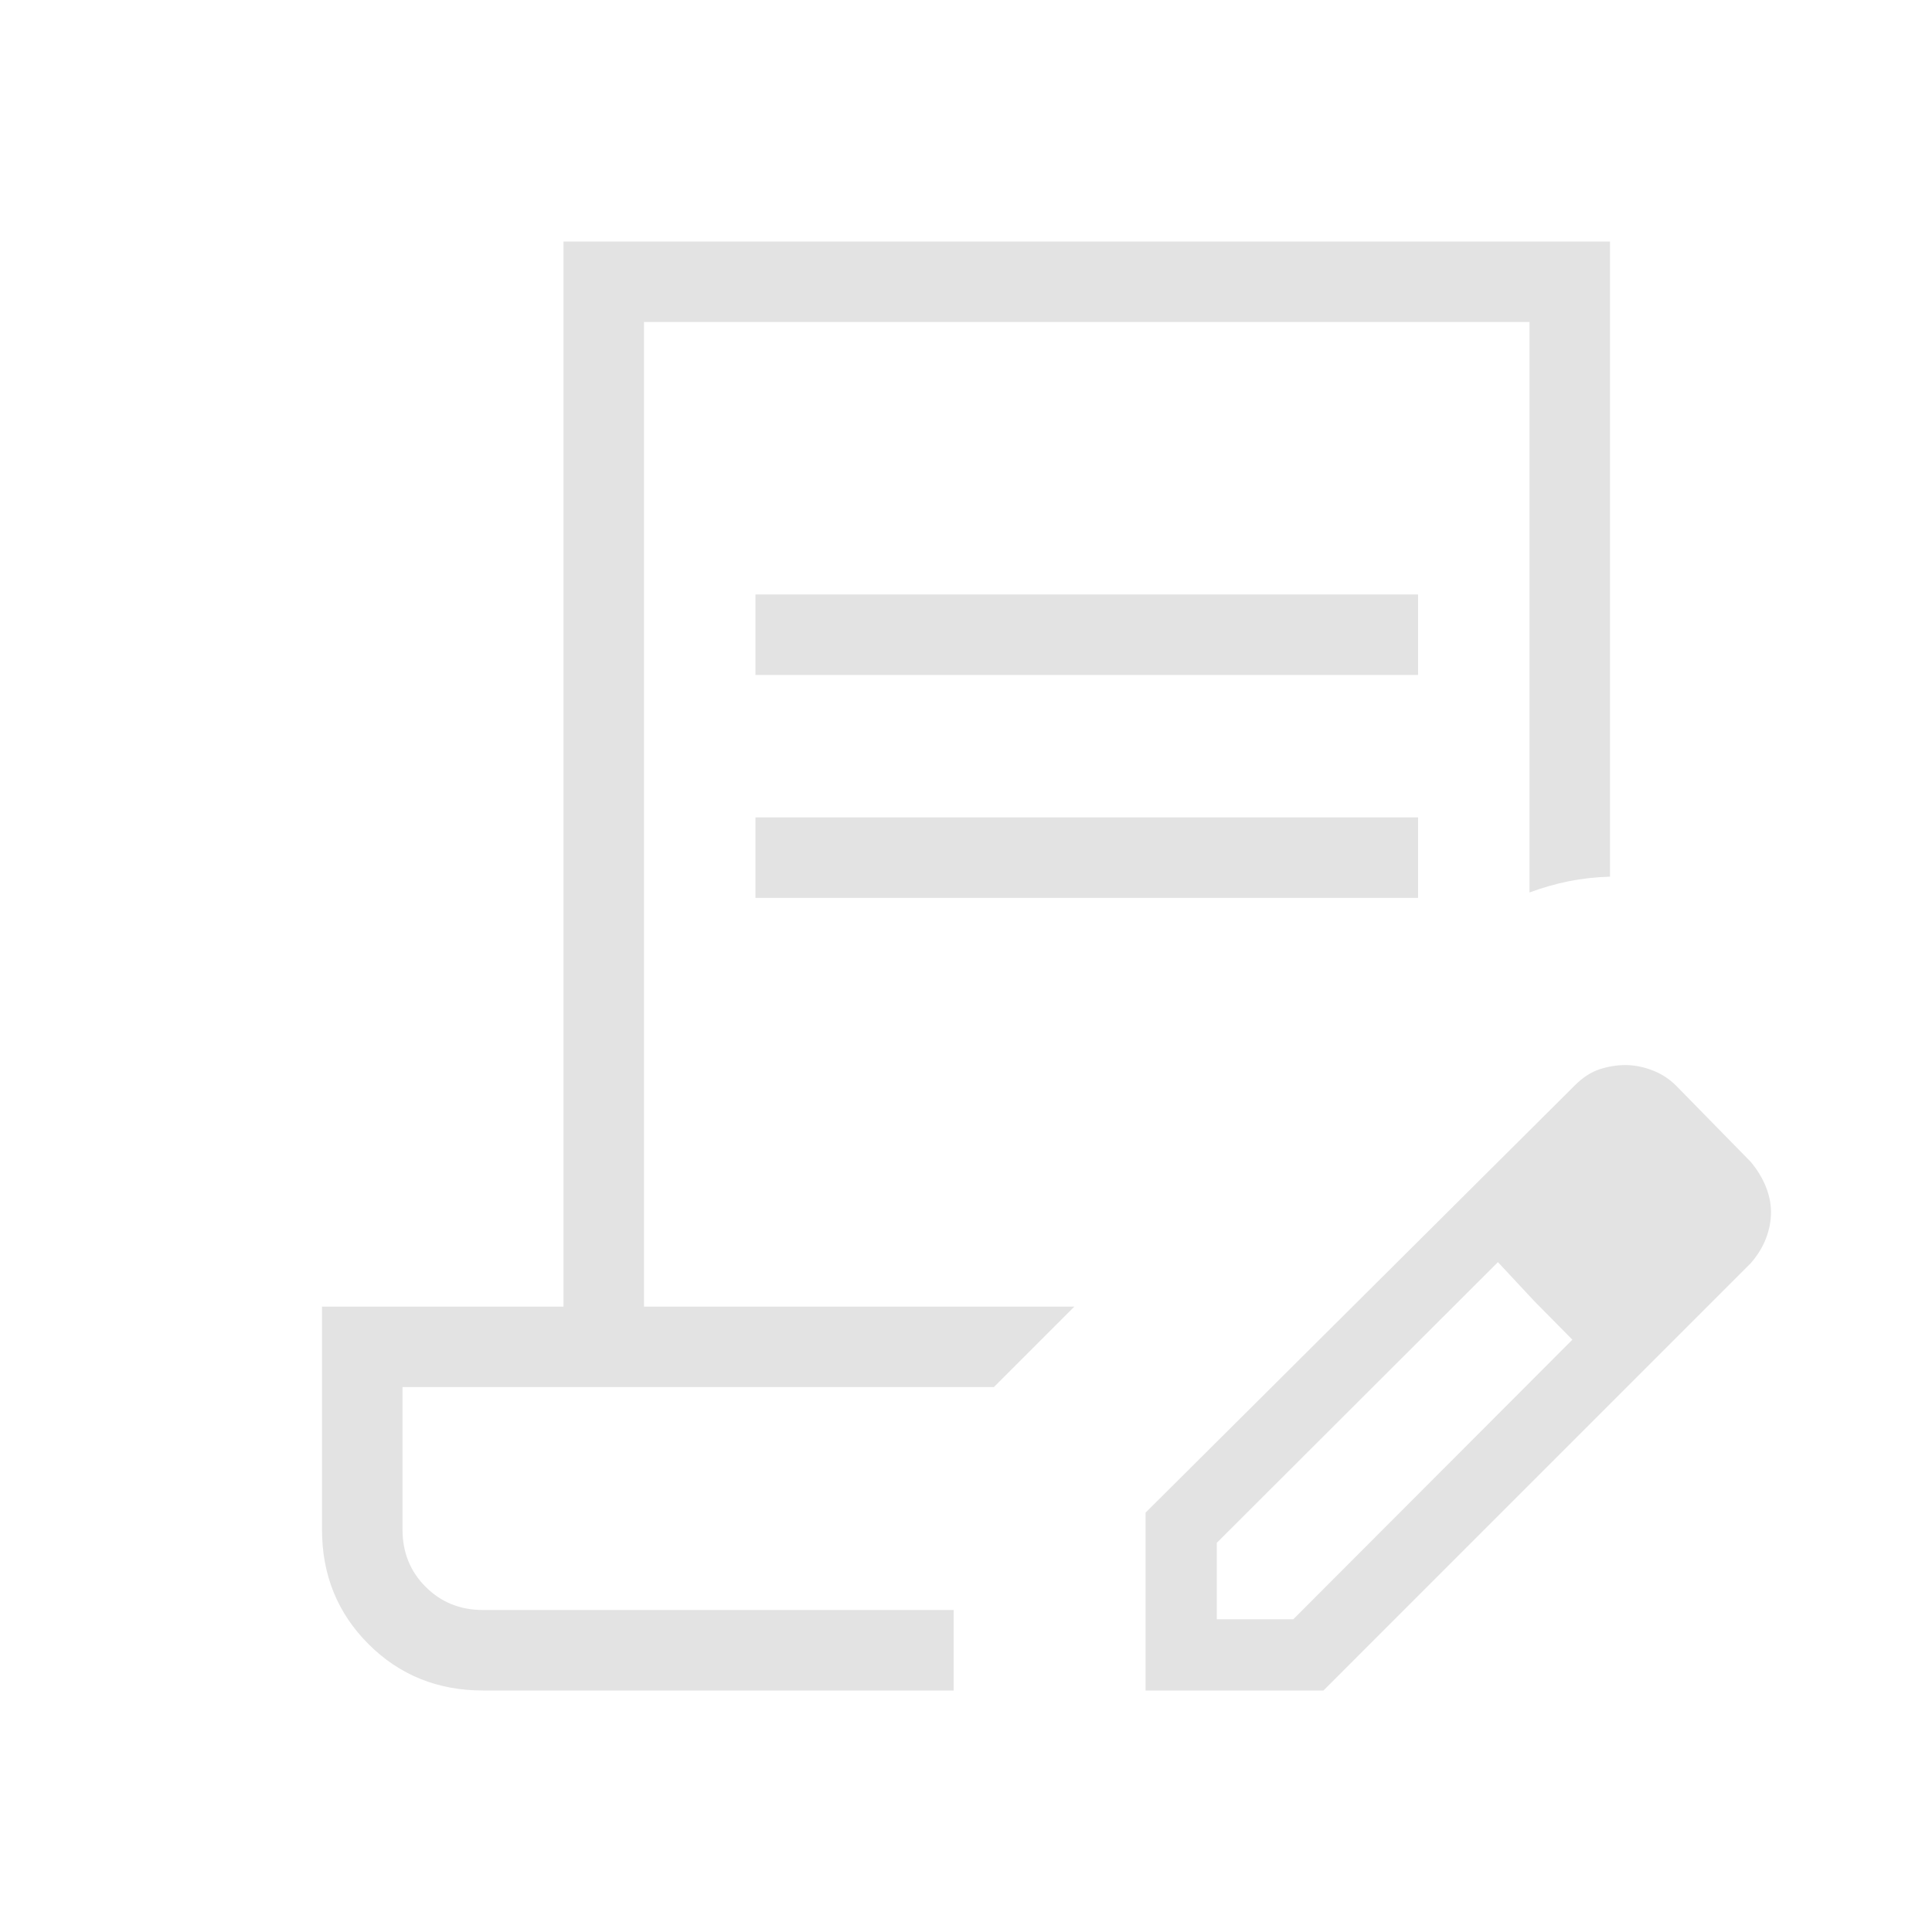
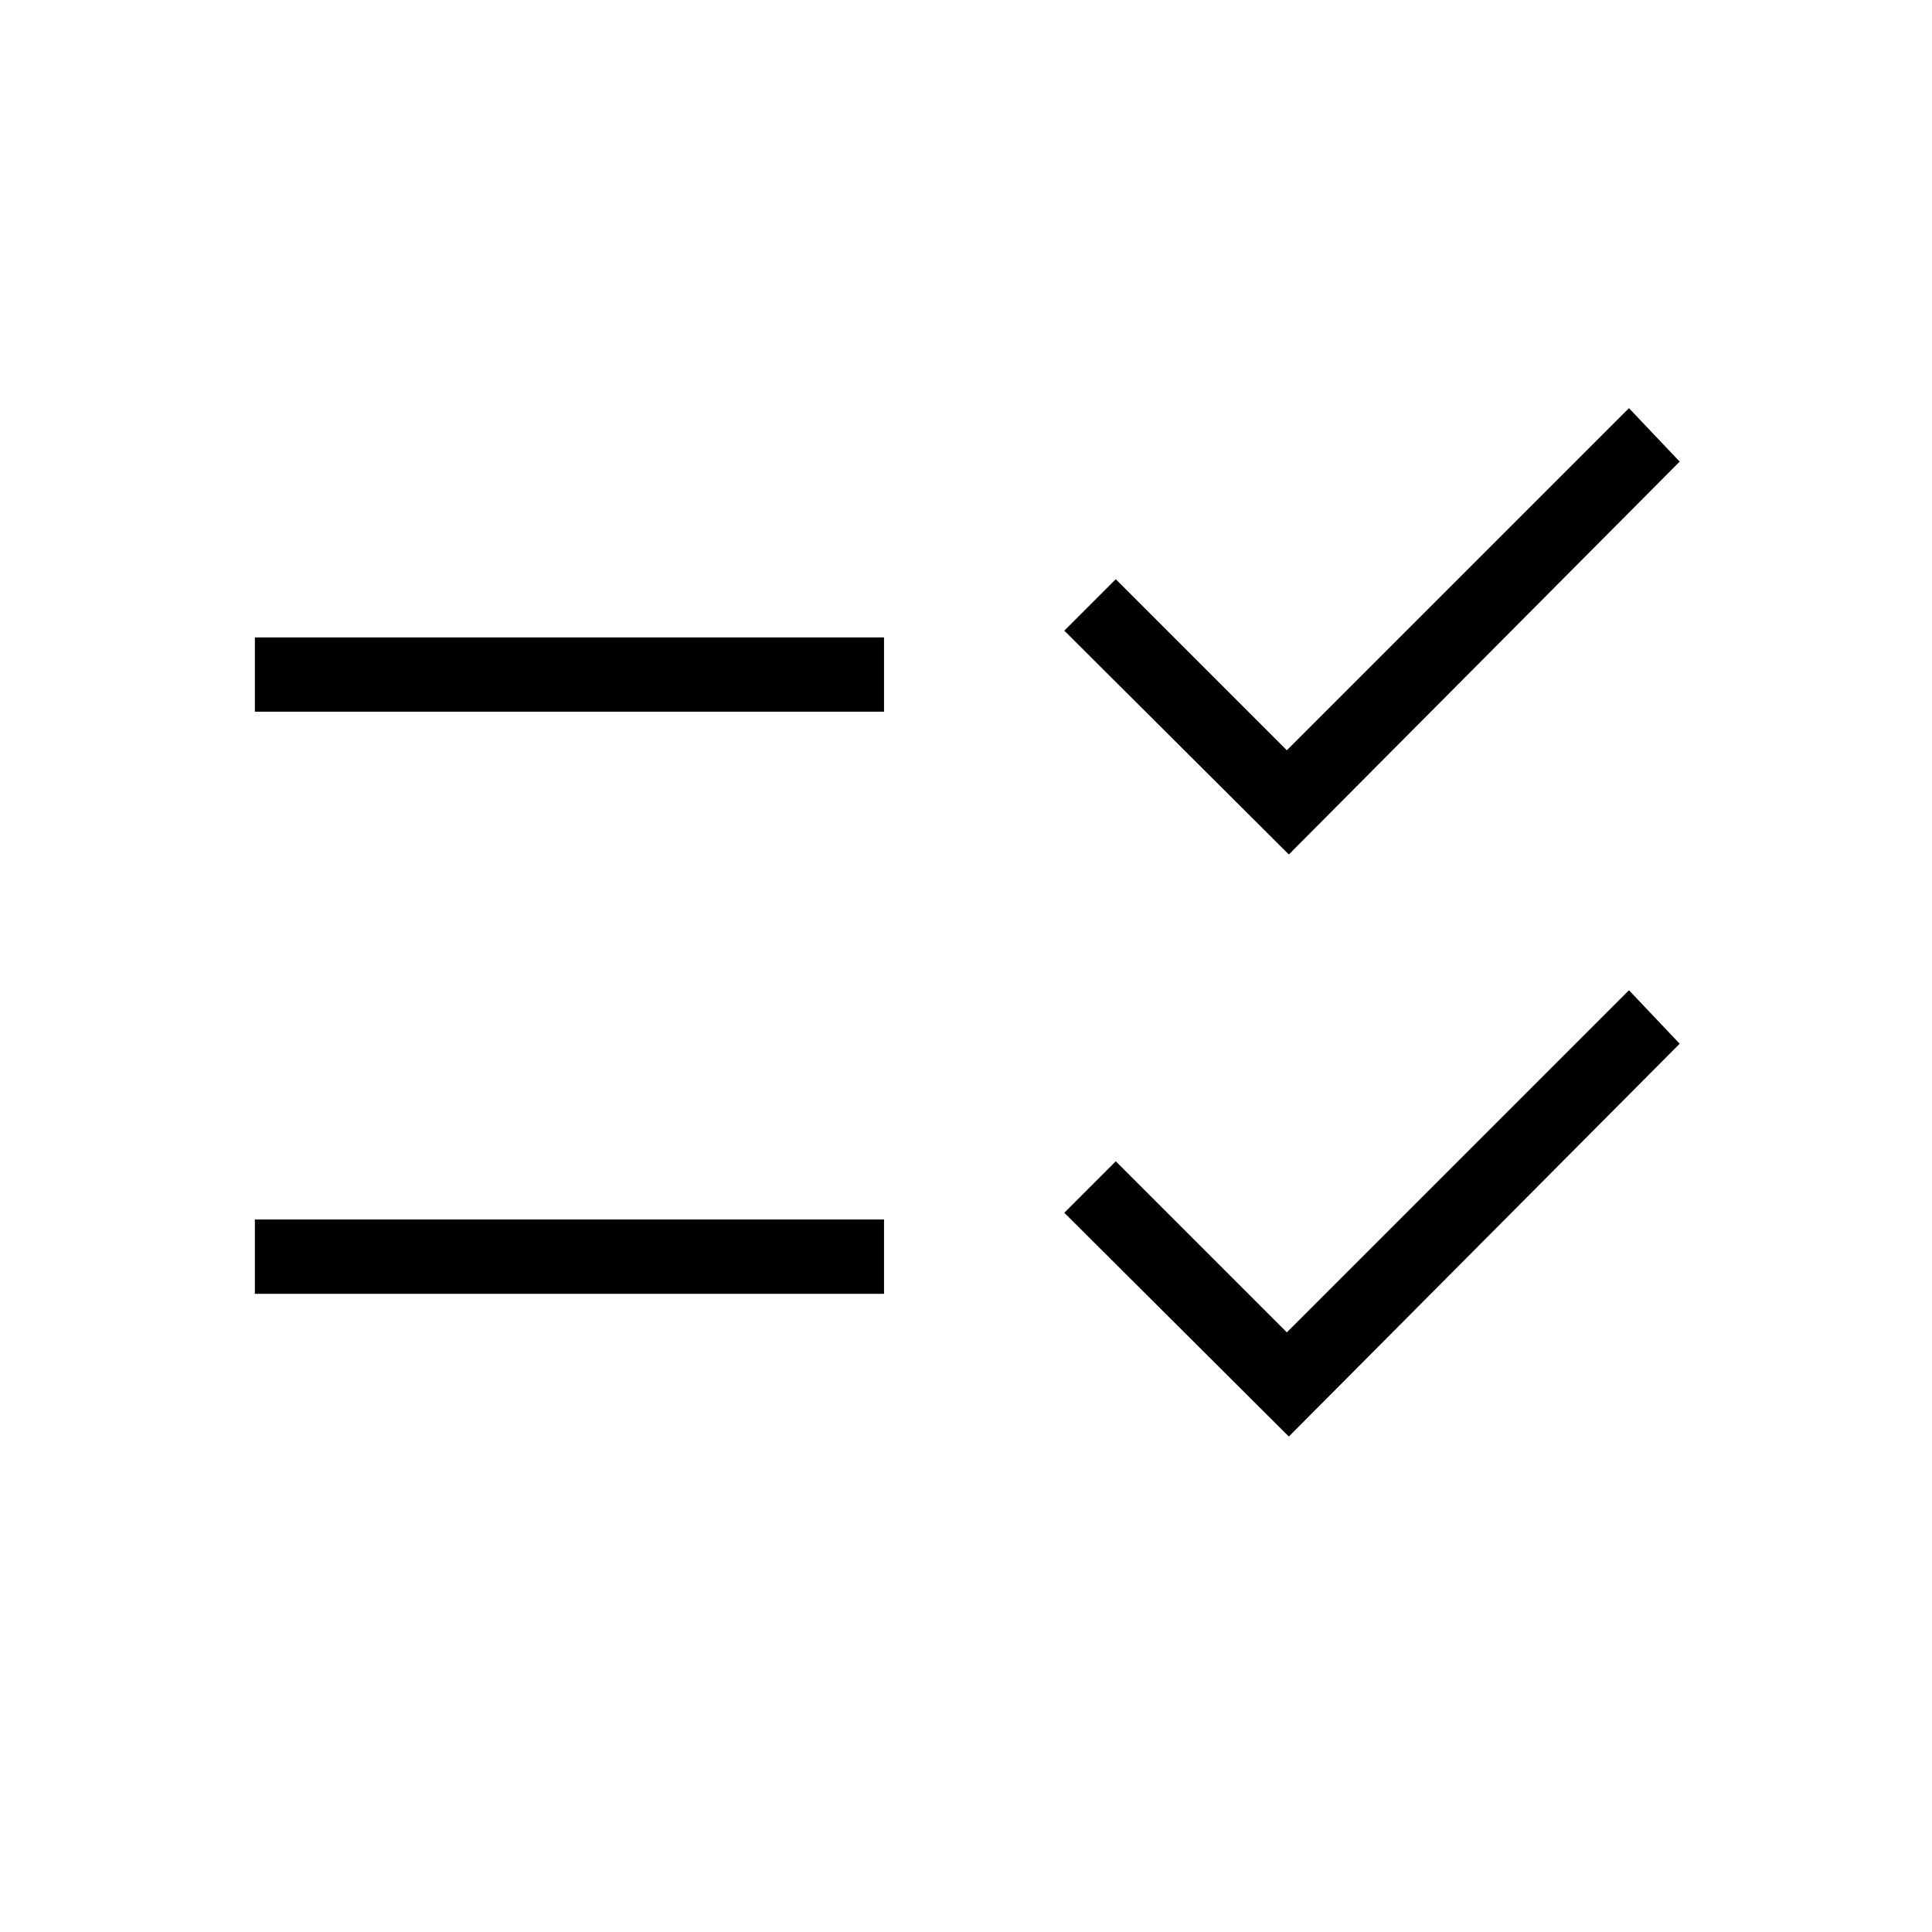
- <svg xmlns="http://www.w3.org/2000/svg" height="24px" viewBox="0 -960 960 960" width="24px" fill="#e3e3e3">
-   <path d="M375.38-624.62v-40h329.24v40H375.38Zm0 110.77v-40h329.24v40H375.38ZM473.85-160H200h273.85Zm0 40H240q-33.85 0-56.92-23.08Q160-166.15 160-200v-110.77h120V-840h520v315.62q-10.77.3-20.5 2.26-9.73 1.97-19.5 5.58V-800H320v489.23h213.85l-40 40H200V-200q0 17 11.5 28.5T240-160h233.85v40Zm95.38 0v-88.38l213.31-212.31q5.92-5.93 12.31-8 6.38-2.08 12.77-2.08 6.61 0 13.38 2.58 6.77 2.57 11.92 7.73l37 37.77q4.93 5.92 7.5 12.31Q880-364 880-357.62q0 6.39-2.46 12.89-2.46 6.5-7.62 12.42L657.62-120h-88.39Zm275.39-237.62-37-37.76 37 37.76Zm-240 202.24h38l138.69-138.93-18.77-19-18.23-19.54-139.69 139.47v38Zm157.92-157.93-18.23-19.54 37 38.54-18.77-19Z" />
+ <svg xmlns="http://www.w3.org/2000/svg" height="24px" viewBox="0 -960 960 960" width="24px" fill="#000000">
+   <path d="M640.42-246.19 528.85-357.38l25.57-25.58 85 85 170-170 25.2 26.58-194.2 195.19Zm0-289.23-111.57-111.2 25.57-25.57 85 85 170-170 25.2 26.57-194.2 195.2Zm-513.77 218.3v-36.92h312.62v36.92H126.65Zm0-289.23v-36.92h312.62v36.92H126.65Z" />
</svg>
